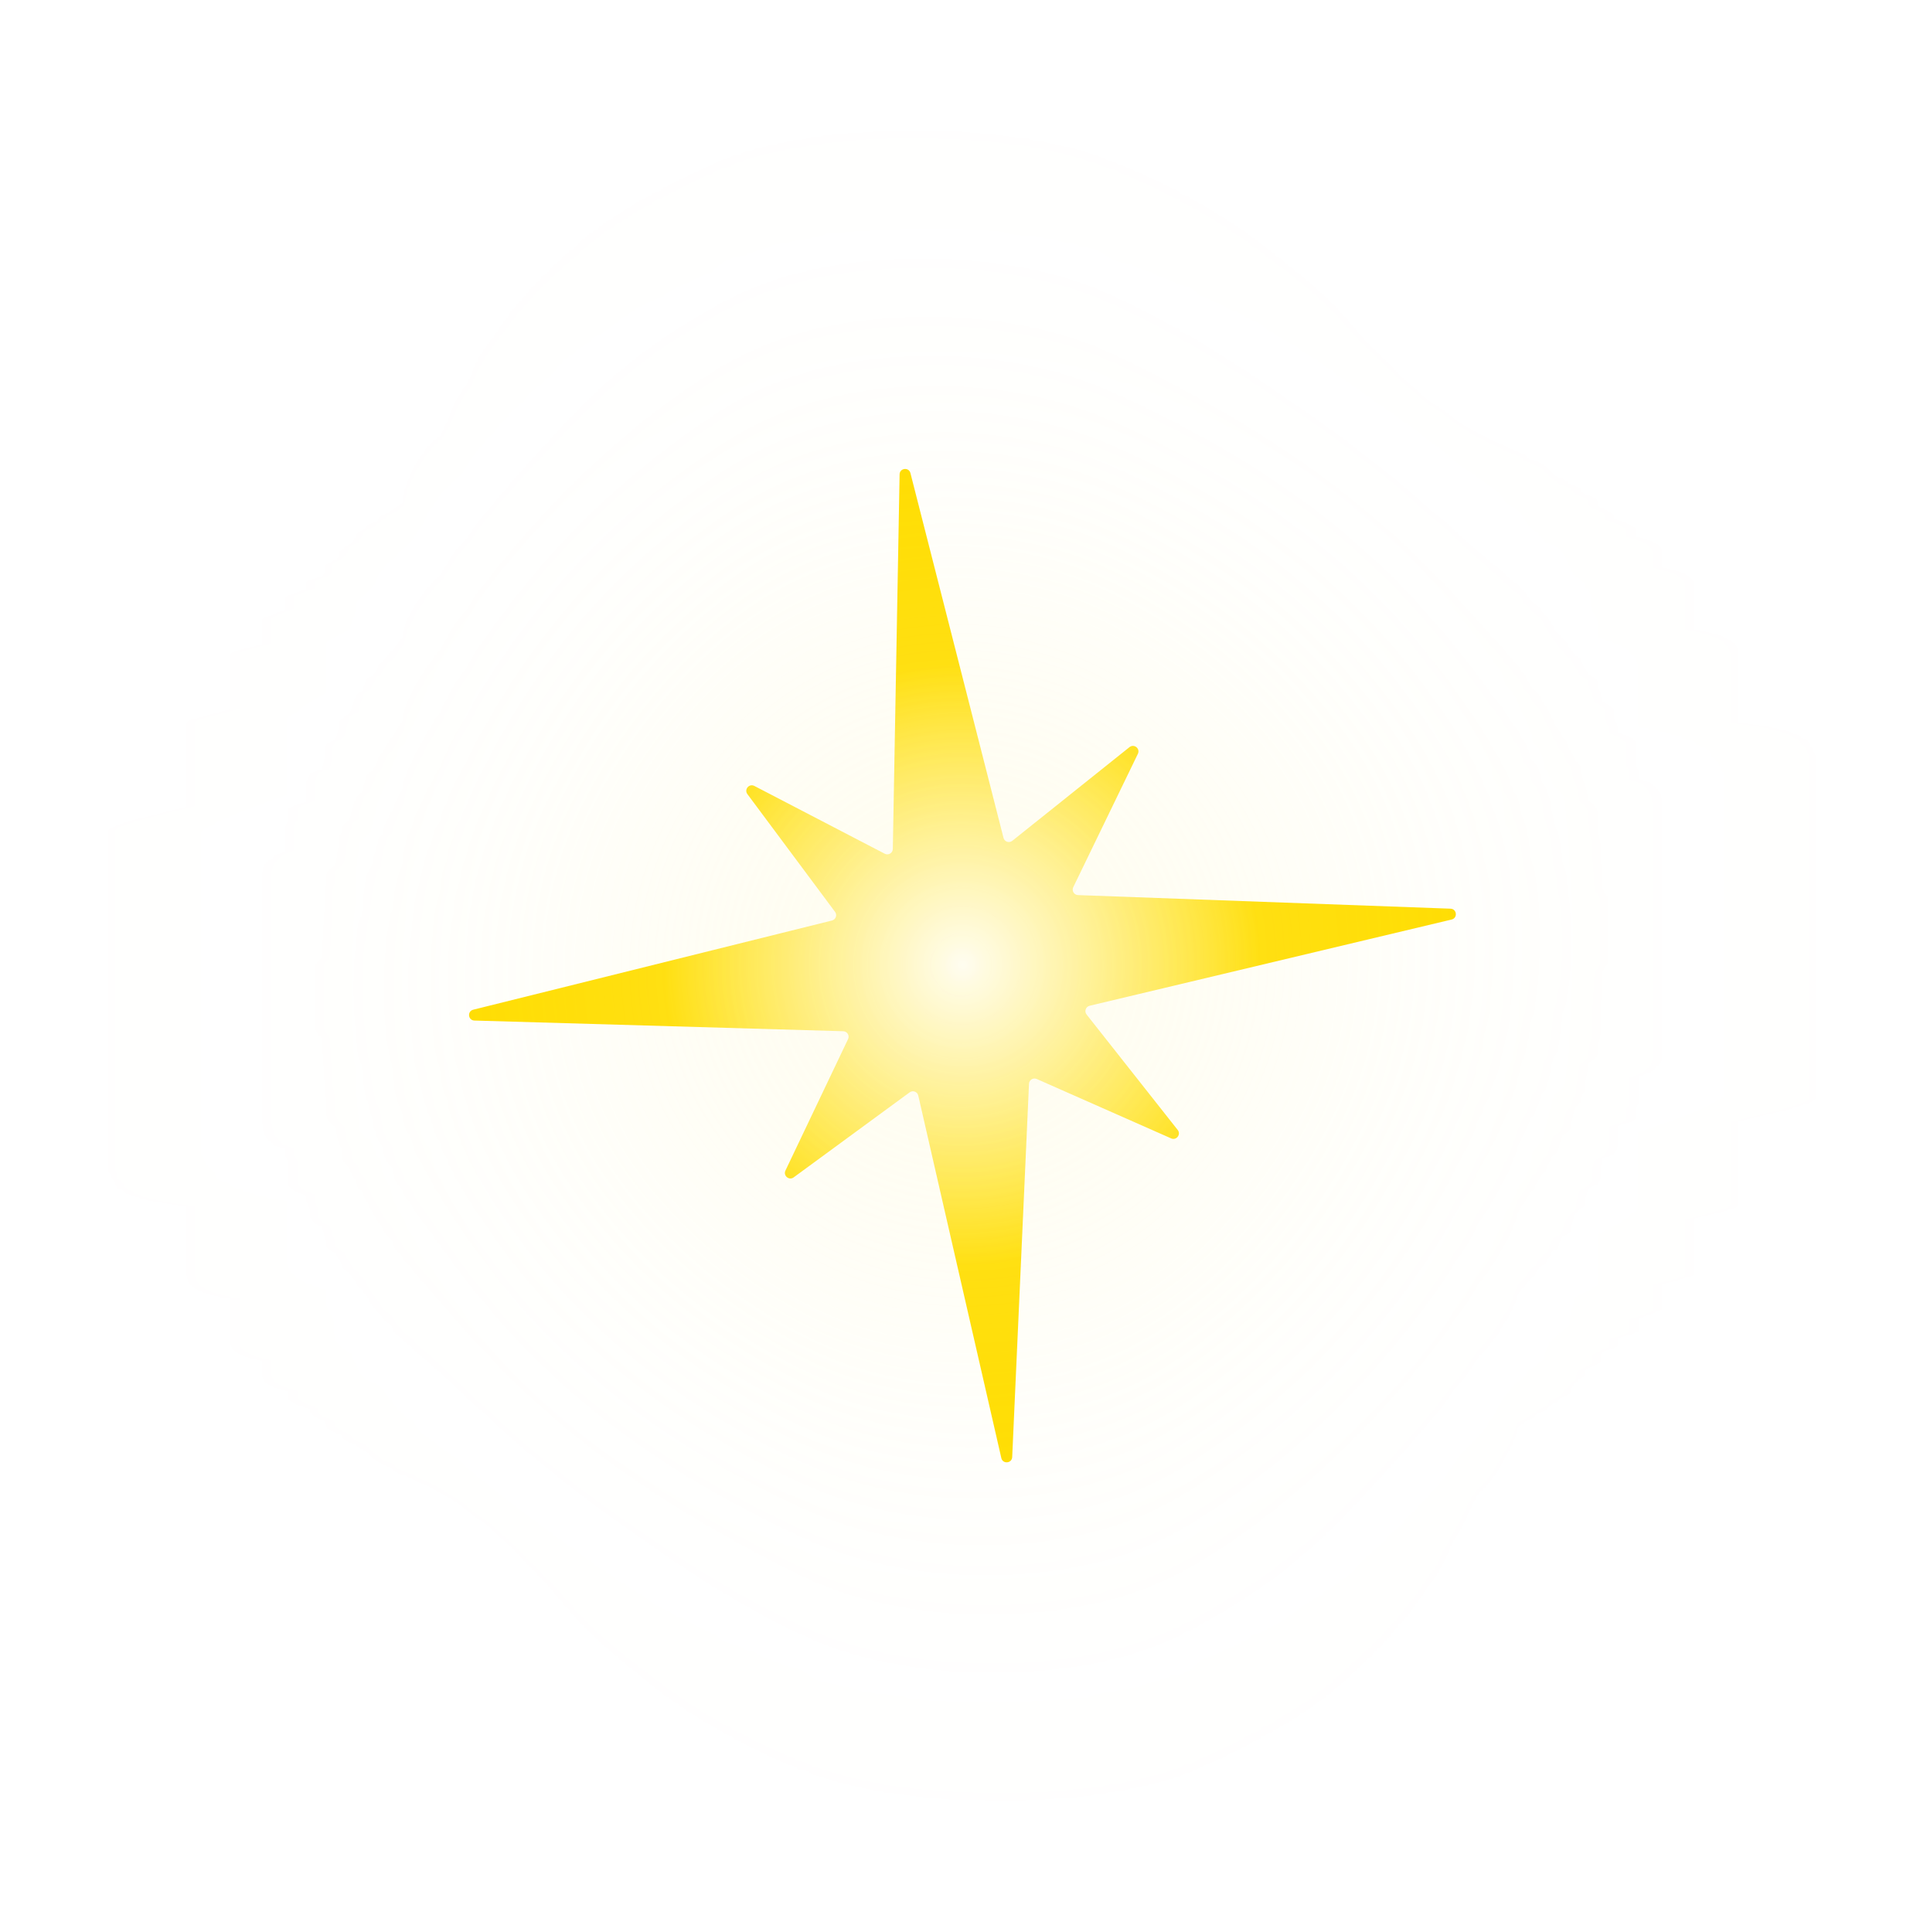
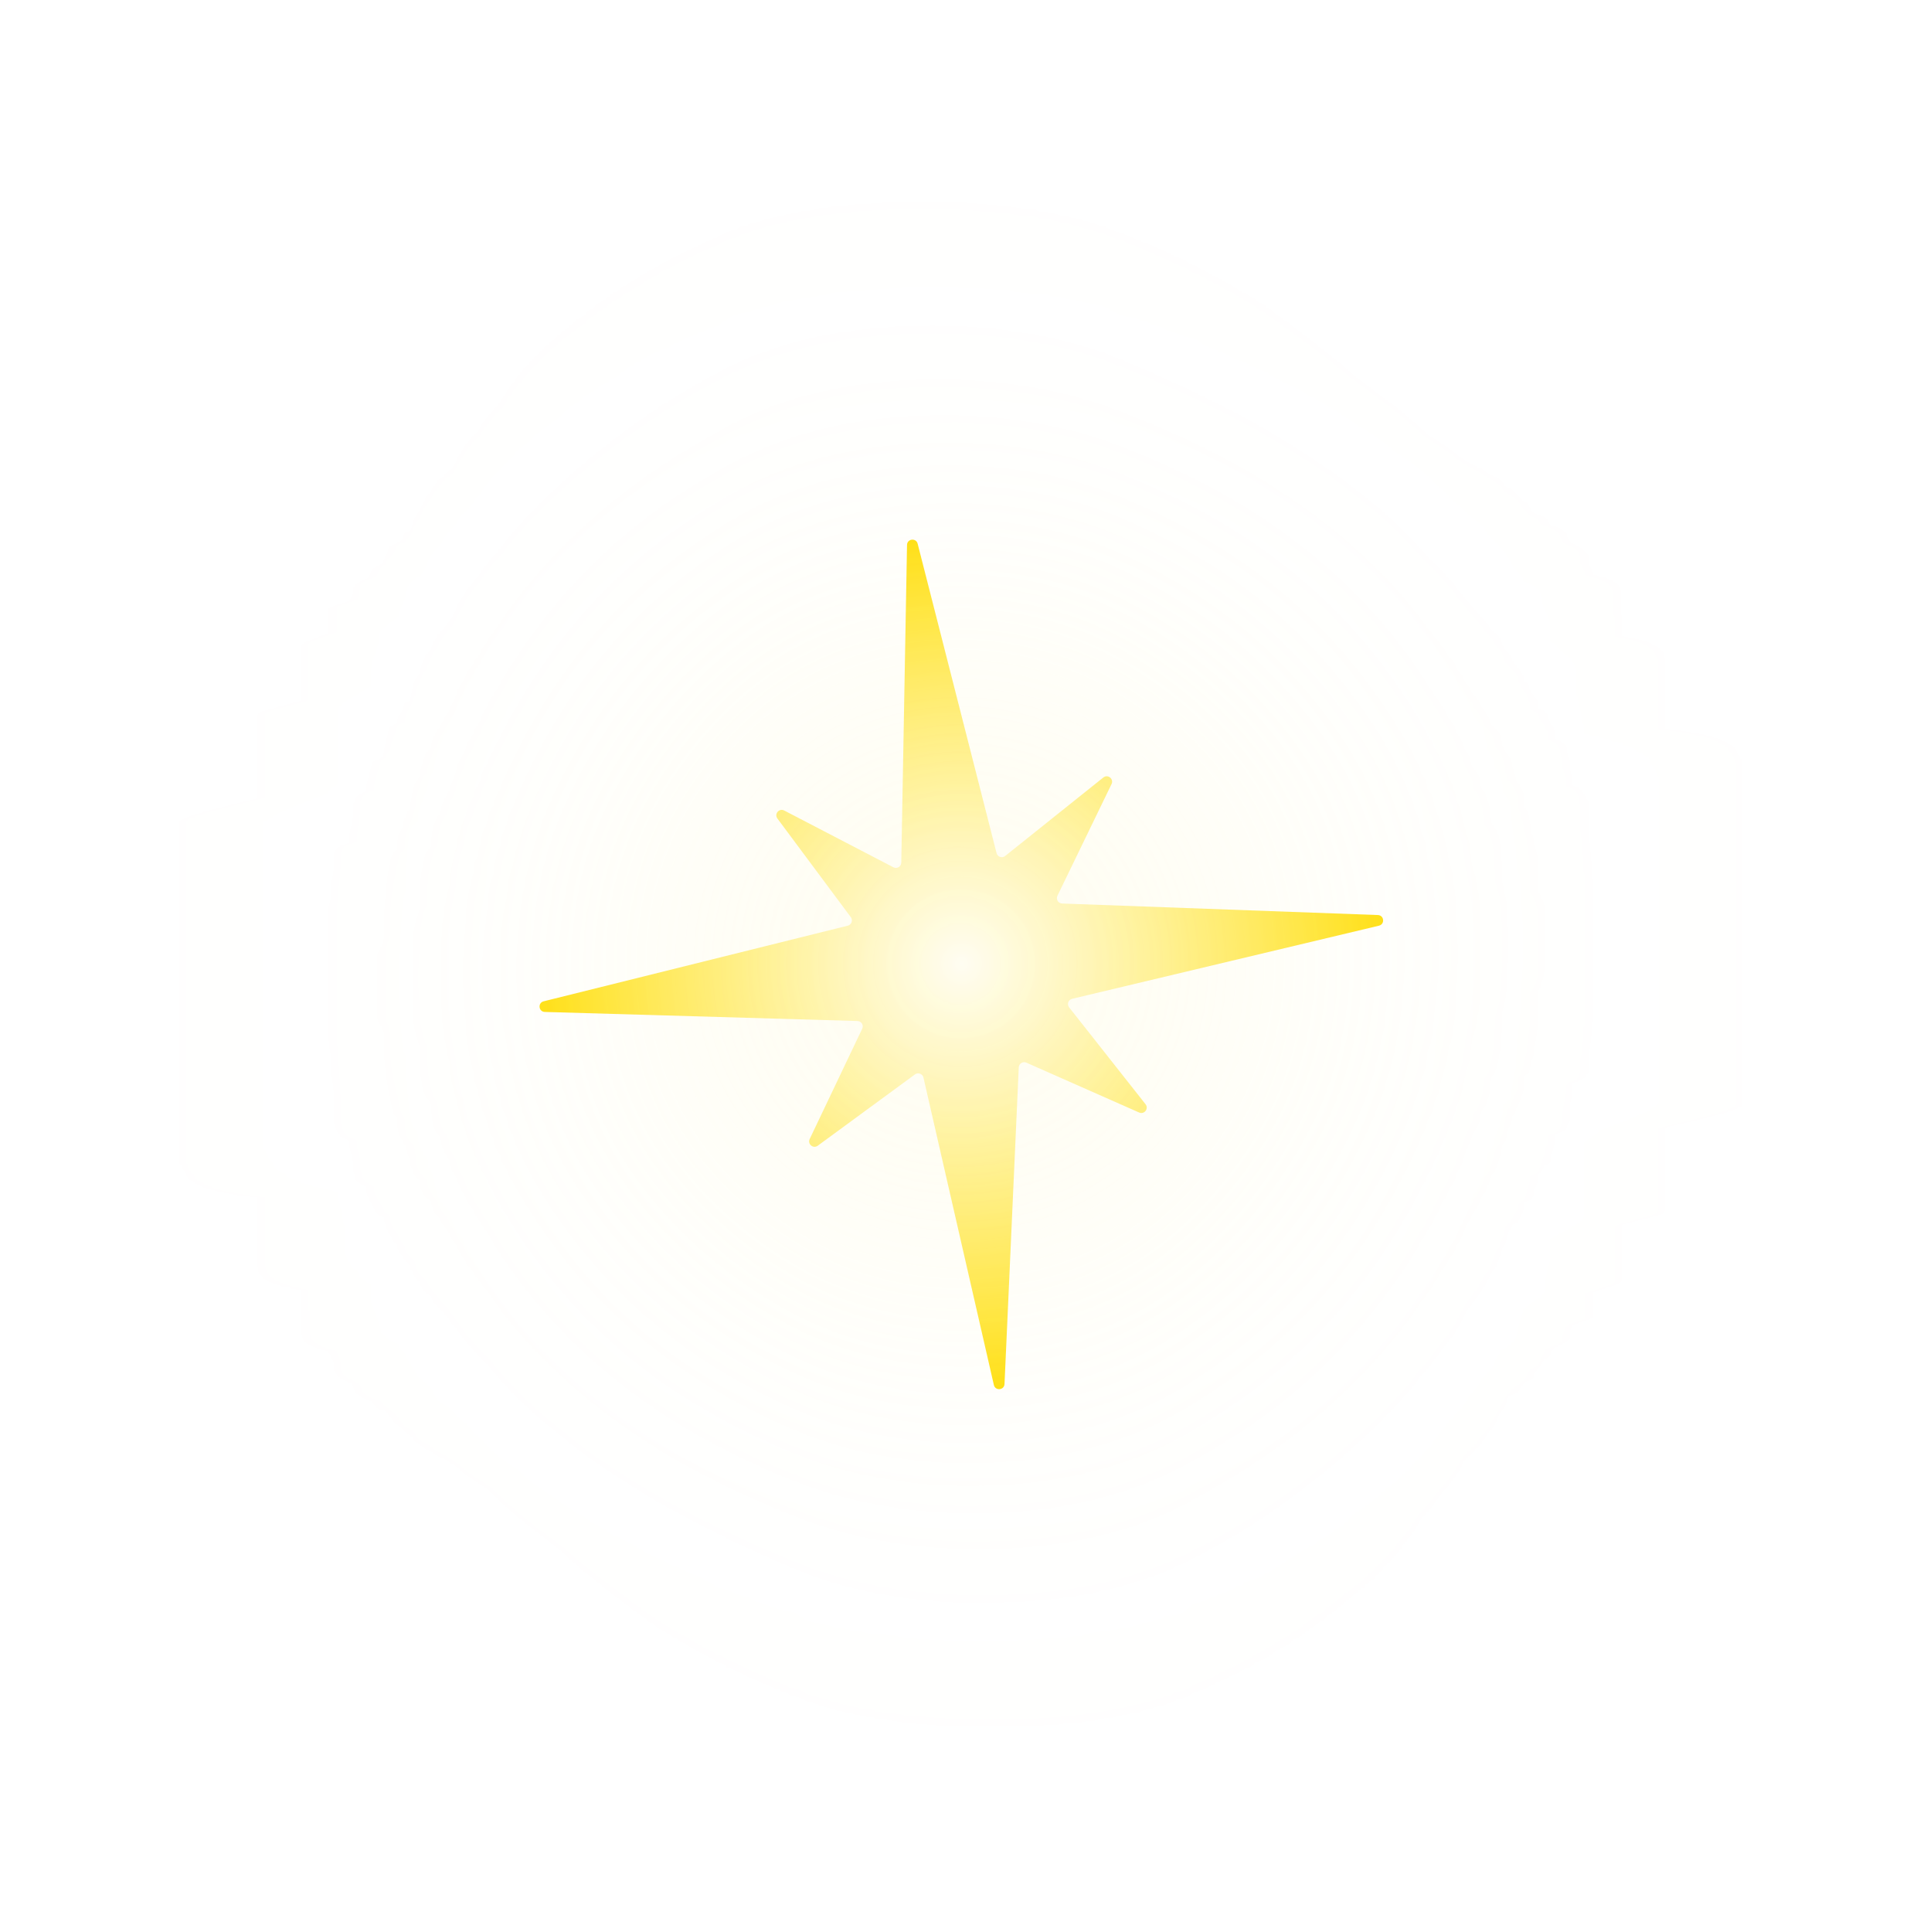
- <svg xmlns="http://www.w3.org/2000/svg" width="350" height="351" viewBox="0 0 350 351" fill="none">
-   <g style="mix-blend-mode:plus-lighter">
-     <path d="M163.402 86.183L162.171 154.236C162.157 154.978 161.368 155.448 160.709 155.105L137.021 142.789C136.079 142.3 135.123 143.422 135.757 144.274L151.682 165.669C152.108 166.242 151.814 167.065 151.121 167.237L85.959 183.44C84.831 183.721 85.009 185.377 86.171 185.41L153.167 187.352C153.889 187.373 154.352 188.129 154.041 188.782L142.667 212.666C142.22 213.604 143.323 214.517 144.161 213.902L165.227 198.455C165.807 198.03 166.633 198.337 166.793 199.038L181.879 264.894C182.139 266.029 183.801 265.879 183.853 264.715L186.905 196.895C186.936 196.192 187.665 195.741 188.308 196.026L212.725 206.819C213.679 207.241 214.56 206.104 213.914 205.285L197.366 184.315C196.914 183.741 197.209 182.892 197.92 182.722L263.667 167.059C264.799 166.789 264.635 165.129 263.471 165.086L195.806 162.619C195.085 162.593 194.628 161.834 194.943 161.184L206.681 136.956C207.146 135.998 205.989 135.074 205.157 135.739L183.869 152.76C183.301 153.214 182.455 152.93 182.275 152.227L165.37 85.953C165.082 84.824 163.423 85.017 163.402 86.183Z" fill="url(#paint0_radial_57_2)" />
-     <g opacity="0.5" filter="url(#filter0_f_57_2)">
-       <path d="M163.402 86.183L162.171 154.236C162.157 154.978 161.368 155.448 160.709 155.105L137.021 142.789C136.079 142.3 135.123 143.422 135.757 144.274L151.682 165.669C152.108 166.242 151.814 167.065 151.121 167.237L85.959 183.44C84.831 183.721 85.009 185.377 86.171 185.41L153.167 187.352C153.889 187.373 154.352 188.129 154.041 188.782L142.667 212.666C142.22 213.604 143.323 214.517 144.161 213.902L165.227 198.455C165.807 198.03 166.633 198.337 166.793 199.038L181.879 264.894C182.139 266.029 183.801 265.879 183.853 264.715L186.905 196.895C186.936 196.192 187.665 195.741 188.308 196.026L212.725 206.819C213.679 207.241 214.56 206.104 213.914 205.285L197.366 184.315C196.914 183.741 197.209 182.892 197.92 182.722L263.667 167.059C264.799 166.789 264.635 165.129 263.471 165.086L195.806 162.619C195.085 162.593 194.628 161.834 194.943 161.184L206.681 136.956C207.146 135.998 205.989 135.074 205.157 135.739L183.869 152.76C183.301 153.214 182.455 152.93 182.275 152.227L165.37 85.953C165.082 84.824 163.423 85.017 163.402 86.183Z" fill="url(#paint1_radial_57_2)" />
-     </g>
+ <svg xmlns="http://www.w3.org/2000/svg" width="357" height="358" viewBox="0 0 357 358" fill="none">
+   <path d="M168.104 100.982L167.039 159.84C167.026 160.582 166.237 161.052 165.578 160.709L145.347 150.191C144.405 149.701 143.449 150.824 144.083 151.675L157.691 169.958C158.117 170.531 157.823 171.354 157.13 171.526L100.759 185.543C99.631 185.824 99.809 187.48 100.972 187.513L158.923 189.193C159.645 189.214 160.108 189.97 159.797 190.622L150.062 211.065C149.616 212.003 150.719 212.916 151.557 212.301L169.581 199.084C170.161 198.659 170.987 198.966 171.147 199.667L184.197 256.634C184.457 257.769 186.119 257.619 186.171 256.456L188.811 197.777C188.843 197.074 189.571 196.623 190.215 196.908L211.12 206.149C212.074 206.57 212.955 205.433 212.309 204.615L198.149 186.67C197.696 186.096 197.991 185.247 198.702 185.078L255.571 171.529C256.703 171.259 256.539 169.599 255.375 169.557L196.842 167.422C196.12 167.396 195.663 166.637 195.978 165.987L206.007 145.289C206.471 144.33 205.314 143.406 204.482 144.072L186.29 158.618C185.722 159.071 184.876 158.788 184.696 158.084L170.073 100.753C169.784 99.624 168.125 99.817 168.104 100.982Z" fill="url(#paint0_radial_113_665)" />
+   <g opacity="0.5" filter="url(#filter0_f_113_665)" style="mix-blend-mode:plus-lighter">
+     <path d="M168.104 100.982L167.039 159.84C167.026 160.582 166.237 161.052 165.578 160.709L145.347 150.191C144.405 149.701 143.449 150.824 144.083 151.675L157.691 169.958C158.117 170.531 157.823 171.354 157.13 171.526L100.759 185.543C99.631 185.824 99.809 187.48 100.972 187.513L158.923 189.193C159.645 189.214 160.108 189.97 159.797 190.622L150.062 211.065C149.616 212.003 150.719 212.916 151.557 212.301L169.581 199.084C170.161 198.659 170.987 198.966 171.147 199.667L184.197 256.634C184.457 257.769 186.119 257.619 186.171 256.456L188.811 197.777C188.843 197.074 189.571 196.623 190.215 196.908L211.12 206.149C212.074 206.57 212.955 205.433 212.309 204.615L198.149 186.67C197.696 186.096 197.991 185.247 198.702 185.078L255.571 171.529C256.703 171.259 256.539 169.599 255.375 169.557L196.842 167.422C196.12 167.396 195.663 166.637 195.978 165.987L206.007 145.289C206.471 144.33 205.314 143.406 204.482 144.072L186.29 158.618C185.722 159.071 184.876 158.788 184.696 158.084L170.073 100.753C169.784 99.624 168.125 99.817 168.104 100.982Z" fill="url(#paint1_radial_113_665)" />
  </g>
  <defs>
-     <filter id="filter0_f_57_2" x="-4.57764e-05" y="-4.57764e-05" width="349.635" height="350.871" filterUnits="userSpaceOnUse" color-interpolation-filters="sRGB">
+     <filter id="filter0_f_113_665" x="0" y="0" width="356.339" height="357.411" filterUnits="userSpaceOnUse" color-interpolation-filters="sRGB">
      <feFlood flood-opacity="0" result="BackgroundImageFix" />
      <feBlend mode="normal" in="SourceGraphic" in2="BackgroundImageFix" result="shape" />
-       <feGaussianBlur stdDeviation="42.6" result="effect1_foregroundBlur_57_2" />
+       <feGaussianBlur stdDeviation="50" result="effect1_foregroundBlur_113_665" />
    </filter>
-     <radialGradient id="paint0_radial_57_2" cx="0" cy="0" r="1" gradientUnits="userSpaceOnUse" gradientTransform="translate(174.853 175.277) rotate(84.097) scale(97.1676 96.4784)">
+     <radialGradient id="paint0_radial_113_665" cx="0" cy="0" r="1" gradientUnits="userSpaceOnUse" gradientTransform="translate(178.205 178.563) rotate(84.097) scale(85.5764 84.9695)">
      <stop stop-color="white" />
-       <stop offset="0.562" stop-color="#FFDD00" />
+       <stop offset="1" stop-color="#FFDD00" />
    </radialGradient>
-     <radialGradient id="paint1_radial_57_2" cx="0" cy="0" r="1" gradientUnits="userSpaceOnUse" gradientTransform="translate(174.853 175.277) rotate(84.097) scale(97.1676 96.4784)">
+     <radialGradient id="paint1_radial_113_665" cx="0" cy="0" r="1" gradientUnits="userSpaceOnUse" gradientTransform="translate(178.205 178.563) rotate(84.097) scale(85.5764 84.9695)">
      <stop stop-color="white" />
      <stop offset="1" stop-color="#FFDD00" />
    </radialGradient>
  </defs>
</svg>
